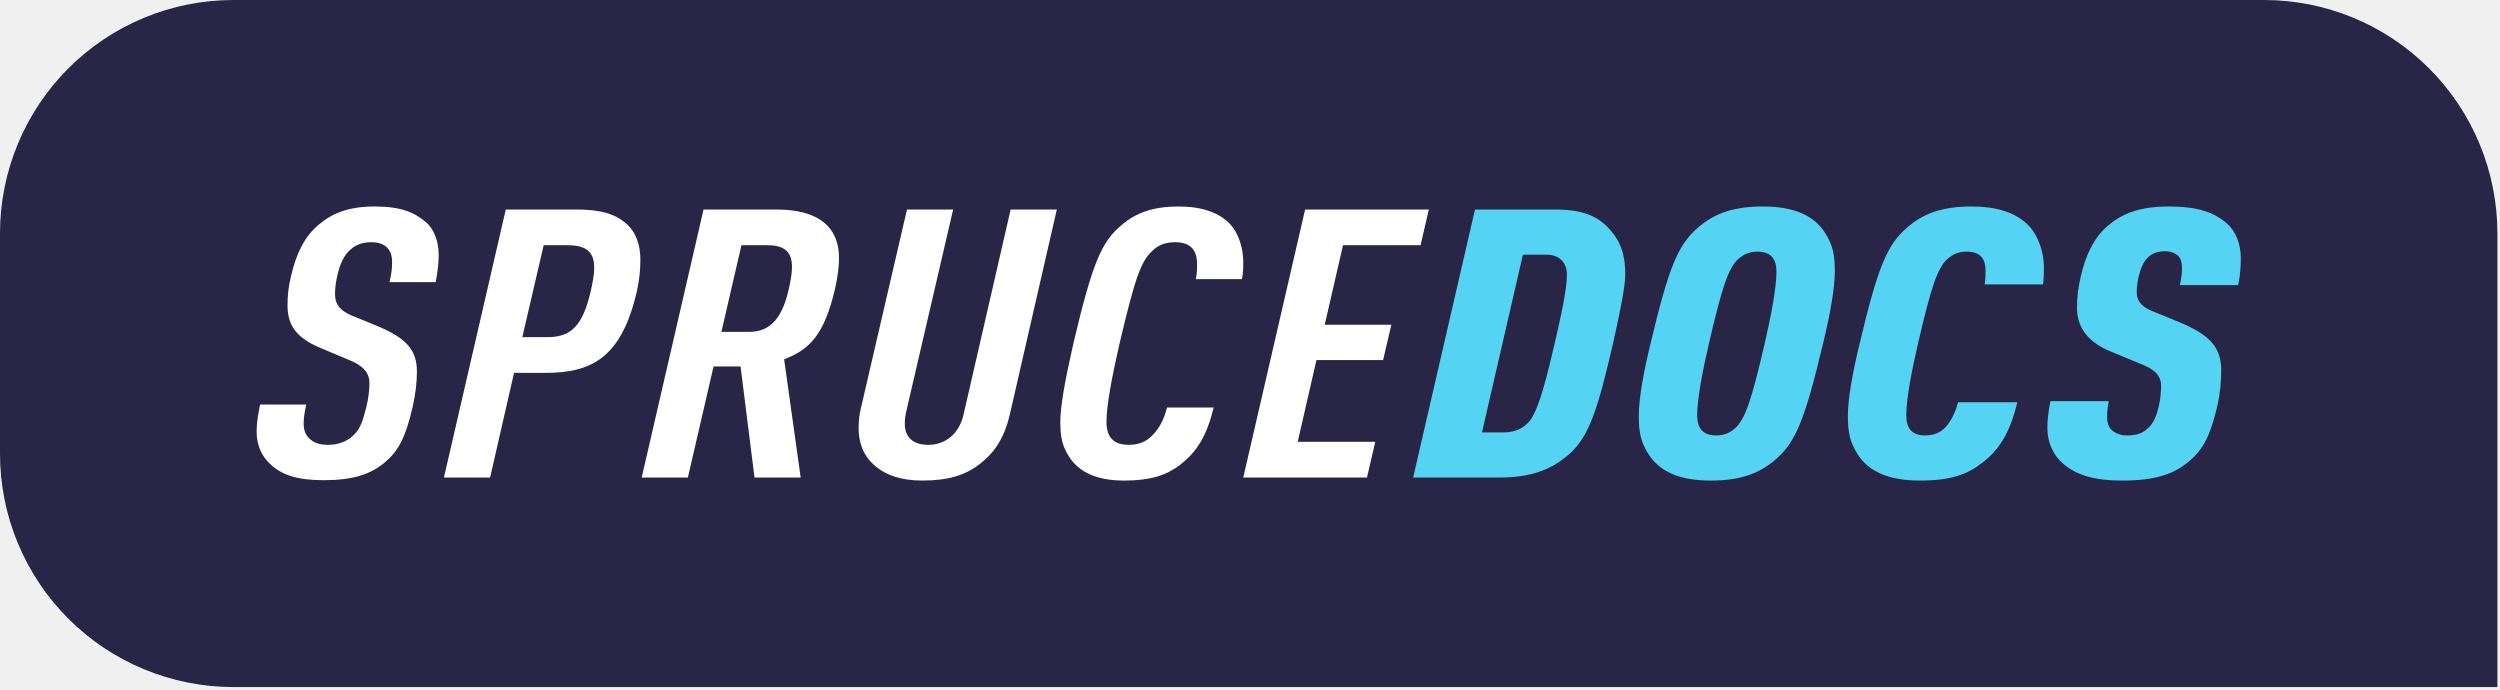
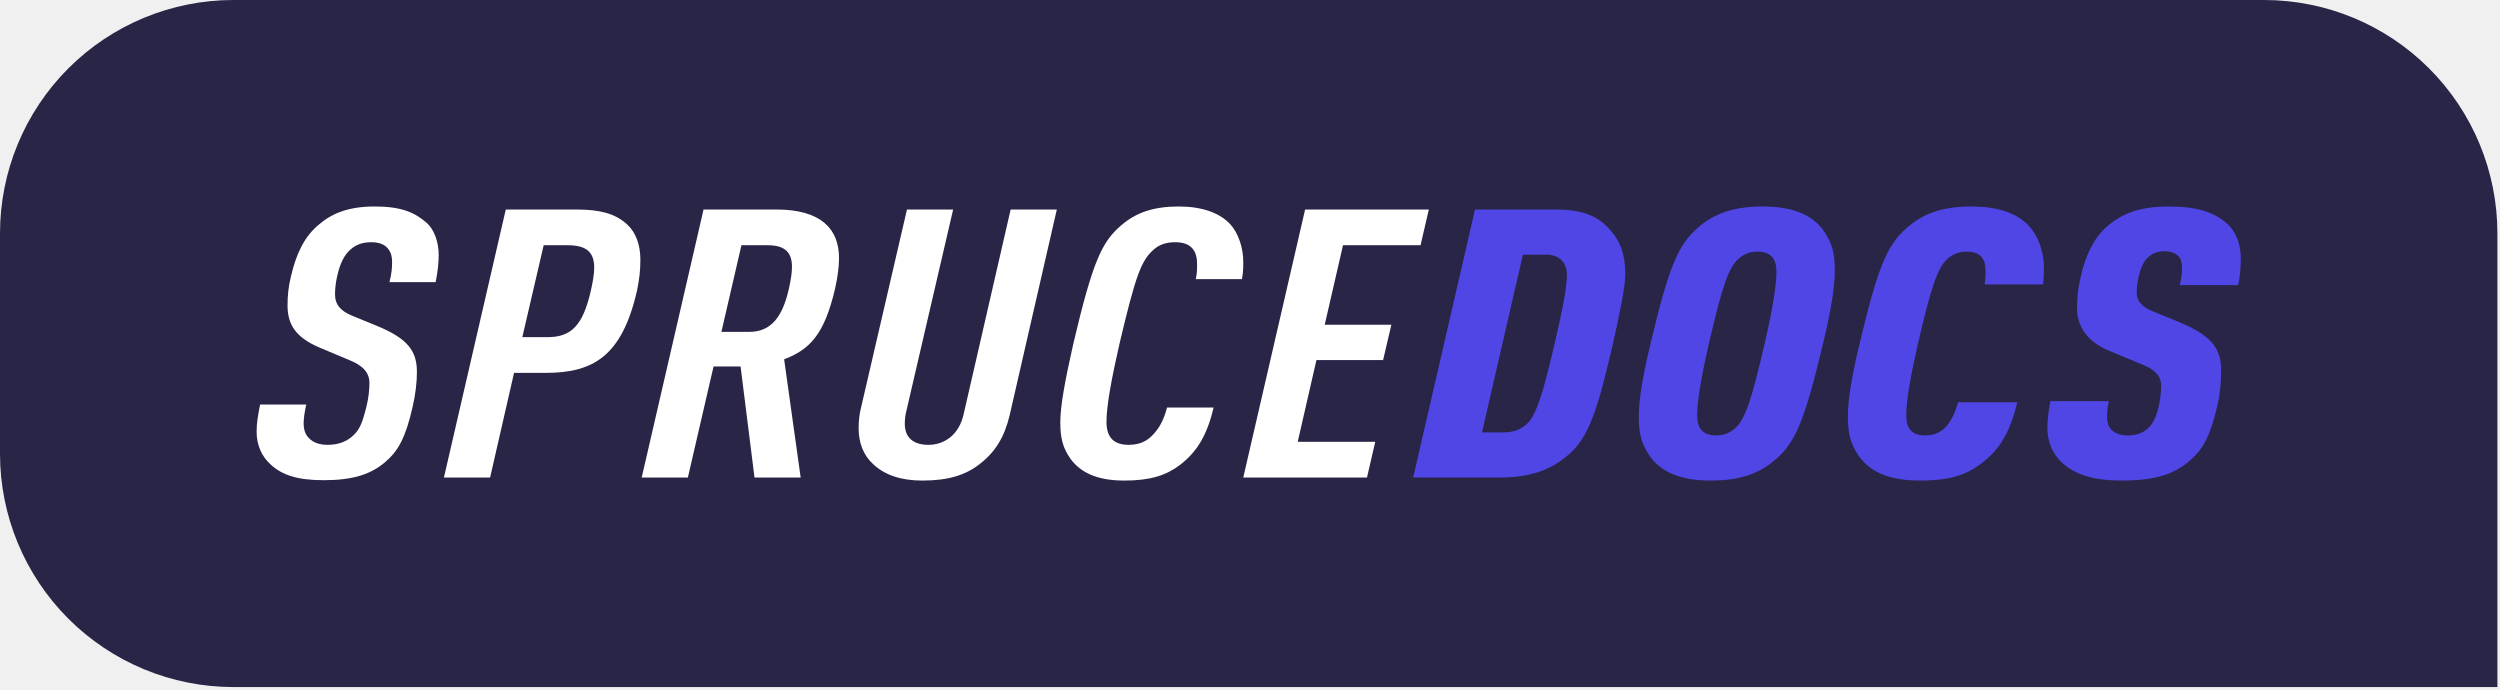
<svg xmlns="http://www.w3.org/2000/svg" width="100%" height="100%" viewBox="0 0 482 133" version="1.1" xml:space="preserve" style="fill-rule:evenodd;clip-rule:evenodd;stroke-linejoin:round;stroke-miterlimit:2;">
  <style>
        .background {
            fill: #282547;
        }
        [data-theme-mode="dark"] .background {
            fill: #221E44;
        }
    </style>
  <path class="background" d="M481.5,45c-0,-11.935 -4.741,-23.381 -13.18,-31.82c-8.439,-8.439 -19.885,-13.18 -31.82,-13.18l-391.5,0c-11.935,-0 -23.381,4.741 -31.82,13.18c-8.439,8.439 -13.18,19.885 -13.18,31.82l0,42.465c0,11.935 4.741,23.381 13.18,31.82c8.439,8.439 19.885,13.18 31.82,13.18l436.5,0l0,-87.465Z" style="fill:#282547;" />
  <g>
    <path d="M165.961,78.797c-0.252,0.944 -0.42,2.396 -0.42,3.702c0,2.904 0.924,5.297 2.856,7.037c2.184,2.031 5.291,3.118 9.406,3.118c4.955,0 8.315,-1.015 11.086,-3.19c3.024,-2.32 4.787,-5.222 5.795,-9.506l9.071,-39.566l-8.903,-0l-9.07,39.494c-0.84,3.775 -3.528,5.88 -6.803,5.88c-2.939,0 -4.535,-1.452 -4.535,-4.065c-0,-0.726 0.084,-1.525 0.252,-2.251l9.07,-39.058l-8.902,-0l-8.903,38.405Zm38.465,2.613c0,3.122 0.504,5.009 2.016,7.111c1.932,2.611 5.123,4.133 10.33,4.133c5.039,0 8.063,-1.015 10.666,-2.973c3.444,-2.61 5.291,-5.875 6.551,-11.102l-8.986,-0c-0.588,2.251 -1.428,3.92 -2.772,5.3c-1.091,1.161 -2.519,1.887 -4.619,1.887c-3.023,0 -4.283,-1.597 -4.283,-4.428c-0,-3.122 1.008,-8.497 2.519,-15.105c3.024,-12.783 4.116,-15.904 6.467,-18.01c1.092,-1.016 2.436,-1.524 4.284,-1.524c3.275,-0 4.199,1.887 4.199,4.21c-0,0.944 -0,1.815 -0.252,2.904l8.902,0c0.252,-1.306 0.252,-2.25 0.252,-3.339c0,-2.686 -0.924,-5.515 -2.519,-7.255c-2.1,-2.248 -5.543,-3.408 -9.911,-3.408c-4.871,-0 -8.23,1.16 -11.086,3.625c-3.779,3.19 -5.543,7.11 -9.238,22.797c-1.596,7.044 -2.52,12.055 -2.52,15.177Zm-154.28,-3.412c-0.42,2.106 -0.672,3.63 -0.672,5.227c0,2.614 1.008,4.789 2.688,6.311c2.183,2.031 5.123,3.046 10.246,3.046c5.543,-0 8.986,-1.088 11.758,-3.408c2.603,-2.175 4.031,-4.787 5.375,-10.668c0.588,-2.541 0.84,-4.865 0.84,-6.826c-0,-4.14 -1.932,-6.464 -7.727,-8.861l-4.787,-1.961c-2.1,-0.871 -3.276,-2.033 -3.276,-4.14c0,-1.089 0.168,-2.396 0.42,-3.485c0.504,-2.251 1.26,-4.066 2.688,-5.227c1.092,-0.944 2.352,-1.307 3.947,-1.307c1.512,-0 2.52,0.508 3.024,1.089c0.672,0.726 0.924,1.524 0.924,2.831c-0,1.016 -0.084,2.105 -0.504,3.775l8.902,0c0.42,-2.105 0.588,-3.775 0.588,-5.227c-0,-2.758 -1.008,-5.078 -2.352,-6.238c-2.351,-2.031 -4.955,-3.118 -9.994,-3.118c-5.039,-0 -8.23,1.305 -10.834,3.553c-2.687,2.247 -4.283,5.513 -5.291,9.869c-0.504,2.033 -0.672,3.776 -0.672,5.664c0,3.704 1.596,6.174 6.215,8.134l5.543,2.325c2.772,1.089 4.031,2.469 4.031,4.502c0,1.308 -0.168,2.905 -0.588,4.576c-0.839,3.339 -1.343,4.574 -2.939,5.88c-1.176,0.944 -2.688,1.452 -4.535,1.452c-1.68,0 -2.856,-0.508 -3.612,-1.307c-0.671,-0.653 -1.007,-1.597 -1.007,-2.831c-0,-1.016 0.168,-2.105 0.503,-3.63l-8.902,0Zm35.442,14.075l8.902,0l4.619,-20.182l6.047,-0c9.071,-0 14.698,-3.045 17.637,-15.75c0.504,-2.324 0.672,-4.213 0.672,-6.029c-0,-2.76 -0.756,-5.298 -2.772,-7.038c-2.183,-1.885 -4.955,-2.682 -9.658,-2.682l-13.521,-0l-11.926,51.681Zm38.129,0l8.902,0l4.955,-21.416l5.208,-0l2.687,21.416l8.902,0l-3.191,-22.794c4.871,-1.885 7.727,-4.64 9.826,-13.646c0.504,-2.252 0.756,-4.213 0.756,-5.884c0,-5.587 -3.443,-9.357 -12.094,-9.357l-14.025,-0l-11.926,51.681Zm115.983,0l23.852,0l1.596,-6.888l-14.95,0l3.612,-15.763l12.849,0l1.596,-6.815l-12.85,0l3.528,-15.327l14.949,-0l1.596,-6.888l-23.852,-0l-11.926,51.681Zm-138.995,-27.07l4.115,-17.723l4.619,-0c3.78,-0 5.124,1.452 5.124,4.358c-0,1.307 -0.336,3.05 -0.672,4.503c-1.512,6.537 -3.696,8.862 -8.315,8.862l-4.871,-0Zm38.381,-1.017l3.863,-16.706l5.04,-0c3.611,-0 4.703,1.597 4.703,4.212c-0,1.163 -0.252,2.616 -0.588,4.141c-1.176,5.23 -3.276,8.353 -7.643,8.353l-5.375,0Z" style="fill:#fff;fill-rule:nonzero;" />
-     <path d="M395.324,77.343c-0.42,2.106 -0.588,3.704 -0.588,5.229c0,2.685 1.092,5.151 3.024,6.819c2.436,2.103 5.795,3.263 11.338,3.263c6.467,0 10.078,-1.233 13.102,-3.844c2.519,-2.175 3.947,-4.714 5.291,-10.523c0.588,-2.542 0.755,-4.865 0.755,-6.899c0,-4.429 -2.183,-6.898 -8.482,-9.44l-4.787,-1.961c-2.016,-0.799 -3.024,-1.96 -3.024,-3.631c0,-1.016 0.168,-2.106 0.42,-3.195c0.252,-1.089 0.84,-2.759 1.848,-3.631c0.924,-0.799 1.932,-1.089 3.191,-1.089c1.26,0 2.016,0.436 2.436,0.799c0.588,0.508 0.84,1.307 0.84,2.541c-0,0.799 -0.084,1.743 -0.42,3.196l11.254,-0c0.42,-2.034 0.504,-3.777 0.504,-5.229c-0,-2.612 -0.924,-5.151 -2.688,-6.674c-2.435,-2.103 -5.543,-3.263 -11.17,-3.263c-5.879,-0 -9.154,1.45 -11.926,3.844c-2.687,2.32 -4.199,5.875 -5.039,9.506c-0.504,2.179 -0.756,3.994 -0.756,6.173c0,3.558 1.848,6.535 6.467,8.423l5.795,2.397c2.604,1.016 3.948,2.178 3.948,4.212c-0,0.871 -0.084,2.396 -0.42,3.848c-0.504,2.179 -1.092,3.486 -2.268,4.503c-1.092,0.944 -2.352,1.234 -3.863,1.234c-1.344,0 -2.268,-0.435 -2.94,-1.016c-0.588,-0.509 -0.924,-1.38 -0.924,-2.615c0,-0.726 0.084,-1.742 0.336,-2.977l-11.254,0Zm-77.098,-11.111c-1.428,5.883 -2.267,10.748 -2.267,13.943c-0,3.268 0.419,5.154 1.931,7.475c2.016,3.119 5.711,5.004 11.926,5.004c5.627,0 9.322,-1.305 12.514,-4.061c3.863,-3.336 5.627,-7.546 9.154,-22.361c1.428,-5.882 2.268,-10.747 2.268,-13.942c-0,-3.268 -0.42,-5.154 -1.932,-7.475c-2.015,-3.119 -5.711,-5.004 -11.926,-5.004c-5.627,-0 -9.322,1.305 -12.513,4.061c-3.864,3.336 -5.627,7.546 -9.155,22.36Zm38.045,13.943c0,3.268 0.42,5.154 1.932,7.475c2.016,3.119 5.711,5.004 11.926,5.004c5.963,0 9.07,-1.16 11.926,-3.336c3.527,-2.683 5.459,-5.948 6.887,-11.757l-11.422,-0c-0.504,1.815 -1.176,3.268 -2.1,4.43c-1.008,1.234 -2.268,1.96 -4.283,1.96c-2.688,0 -3.612,-1.525 -3.612,-3.921c0,-3.123 1.092,-8.714 2.268,-13.798c2.519,-10.892 3.779,-14.668 5.711,-16.339c1.008,-0.871 2.1,-1.379 3.695,-1.379c2.856,-0 3.612,1.67 3.612,3.631c-0,0.871 -0,1.597 -0.168,2.686l11.254,0c0.168,-1.234 0.168,-2.251 0.168,-3.267c-0,-2.978 -1.092,-6.096 -2.856,-7.982c-2.435,-2.611 -6.299,-3.771 -11.086,-3.771c-5.627,-0 -9.238,1.305 -12.43,4.061c-3.863,3.336 -5.627,7.546 -9.154,22.36c-1.428,5.883 -2.268,10.748 -2.268,13.943Zm-83.817,11.898l16.461,0c6.047,0 9.995,-1.378 13.522,-4.424c3.947,-3.408 5.627,-8.781 8.566,-21.489c1.26,-5.664 2.352,-10.893 2.352,-13.217c0,-3.05 -0.588,-5.517 -2.016,-7.475c-2.351,-3.263 -5.207,-5.076 -11.506,-5.076l-15.453,-0l-11.926,51.681Zm57.026,-25.841c2.52,-10.892 3.779,-14.668 5.711,-16.339c1.008,-0.871 2.1,-1.379 3.611,-1.379c2.772,-0 3.696,1.525 3.696,3.921c-0,3.123 -1.092,8.714 -2.268,13.797c-2.519,10.893 -3.779,14.669 -5.711,16.34c-1.008,0.871 -2.099,1.379 -3.611,1.379c-2.772,0 -3.695,-1.525 -3.695,-3.921c-0,-3.123 1.091,-8.714 2.267,-13.798Zm-43.756,17.138l7.895,-34.275l4.451,-0c1.26,-0 2.267,0.363 2.939,1.016c0.756,0.727 1.092,1.743 1.092,2.832c0,2.978 -1.26,8.569 -2.352,13.217c-1.343,5.737 -2.939,12.563 -4.787,14.959c-1.091,1.307 -2.603,2.251 -5.123,2.251l-4.115,0Z" style="fill:#54d4f2;fill-rule:nonzero;" />
+     <path d="M395.324,77.343c-0.42,2.106 -0.588,3.704 -0.588,5.229c0,2.685 1.092,5.151 3.024,6.819c2.436,2.103 5.795,3.263 11.338,3.263c6.467,0 10.078,-1.233 13.102,-3.844c2.519,-2.175 3.947,-4.714 5.291,-10.523c0.588,-2.542 0.755,-4.865 0.755,-6.899c0,-4.429 -2.183,-6.898 -8.482,-9.44l-4.787,-1.961c-2.016,-0.799 -3.024,-1.96 -3.024,-3.631c0,-1.016 0.168,-2.106 0.42,-3.195c0.252,-1.089 0.84,-2.759 1.848,-3.631c0.924,-0.799 1.932,-1.089 3.191,-1.089c1.26,0 2.016,0.436 2.436,0.799c0.588,0.508 0.84,1.307 0.84,2.541c-0,0.799 -0.084,1.743 -0.42,3.196l11.254,-0c0.42,-2.034 0.504,-3.777 0.504,-5.229c-0,-2.612 -0.924,-5.151 -2.688,-6.674c-2.435,-2.103 -5.543,-3.263 -11.17,-3.263c-5.879,-0 -9.154,1.45 -11.926,3.844c-2.687,2.32 -4.199,5.875 -5.039,9.506c-0.504,2.179 -0.756,3.994 -0.756,6.173c0,3.558 1.848,6.535 6.467,8.423l5.795,2.397c2.604,1.016 3.948,2.178 3.948,4.212c-0,0.871 -0.084,2.396 -0.42,3.848c-0.504,2.179 -1.092,3.486 -2.268,4.503c-1.092,0.944 -2.352,1.234 -3.863,1.234c-1.344,0 -2.268,-0.435 -2.94,-1.016c-0.588,-0.509 -0.924,-1.38 -0.924,-2.615c0,-0.726 0.084,-1.742 0.336,-2.977l-11.254,0Zm-77.098,-11.111c-1.428,5.883 -2.267,10.748 -2.267,13.943c-0,3.268 0.419,5.154 1.931,7.475c2.016,3.119 5.711,5.004 11.926,5.004c5.627,0 9.322,-1.305 12.514,-4.061c3.863,-3.336 5.627,-7.546 9.154,-22.361c1.428,-5.882 2.268,-10.747 2.268,-13.942c-0,-3.268 -0.42,-5.154 -1.932,-7.475c-2.015,-3.119 -5.711,-5.004 -11.926,-5.004c-5.627,-0 -9.322,1.305 -12.513,4.061c-3.864,3.336 -5.627,7.546 -9.155,22.36Zm38.045,13.943c0,3.268 0.42,5.154 1.932,7.475c2.016,3.119 5.711,5.004 11.926,5.004c5.963,0 9.07,-1.16 11.926,-3.336c3.527,-2.683 5.459,-5.948 6.887,-11.757l-11.422,-0c-0.504,1.815 -1.176,3.268 -2.1,4.43c-1.008,1.234 -2.268,1.96 -4.283,1.96c-2.688,0 -3.612,-1.525 -3.612,-3.921c0,-3.123 1.092,-8.714 2.268,-13.798c2.519,-10.892 3.779,-14.668 5.711,-16.339c1.008,-0.871 2.1,-1.379 3.695,-1.379c2.856,-0 3.612,1.67 3.612,3.631c-0,0.871 -0,1.597 -0.168,2.686l11.254,0c0.168,-1.234 0.168,-2.251 0.168,-3.267c-0,-2.978 -1.092,-6.096 -2.856,-7.982c-2.435,-2.611 -6.299,-3.771 -11.086,-3.771c-5.627,-0 -9.238,1.305 -12.43,4.061c-3.863,3.336 -5.627,7.546 -9.154,22.36c-1.428,5.883 -2.268,10.748 -2.268,13.943Zm-83.817,11.898l16.461,0c6.047,0 9.995,-1.378 13.522,-4.424c3.947,-3.408 5.627,-8.781 8.566,-21.489c1.26,-5.664 2.352,-10.893 2.352,-13.217c0,-3.05 -0.588,-5.517 -2.016,-7.475c-2.351,-3.263 -5.207,-5.076 -11.506,-5.076l-15.453,-0l-11.926,51.681Zm57.026,-25.841c2.52,-10.892 3.779,-14.668 5.711,-16.339c1.008,-0.871 2.1,-1.379 3.611,-1.379c2.772,-0 3.696,1.525 3.696,3.921c-0,3.123 -1.092,8.714 -2.268,13.797c-2.519,10.893 -3.779,14.669 -5.711,16.34c-1.008,0.871 -2.099,1.379 -3.611,1.379c-2.772,0 -3.695,-1.525 -3.695,-3.921c-0,-3.123 1.091,-8.714 2.267,-13.798Zm-43.756,17.138l7.895,-34.275l4.451,-0c1.26,-0 2.267,0.363 2.939,1.016c0.756,0.727 1.092,1.743 1.092,2.832c0,2.978 -1.26,8.569 -2.352,13.217c-1.343,5.737 -2.939,12.563 -4.787,14.959c-1.091,1.307 -2.603,2.251 -5.123,2.251l-4.115,0Z" style="fill:#4f46e5;fill-rule:nonzero;" />
  </g>
</svg>
